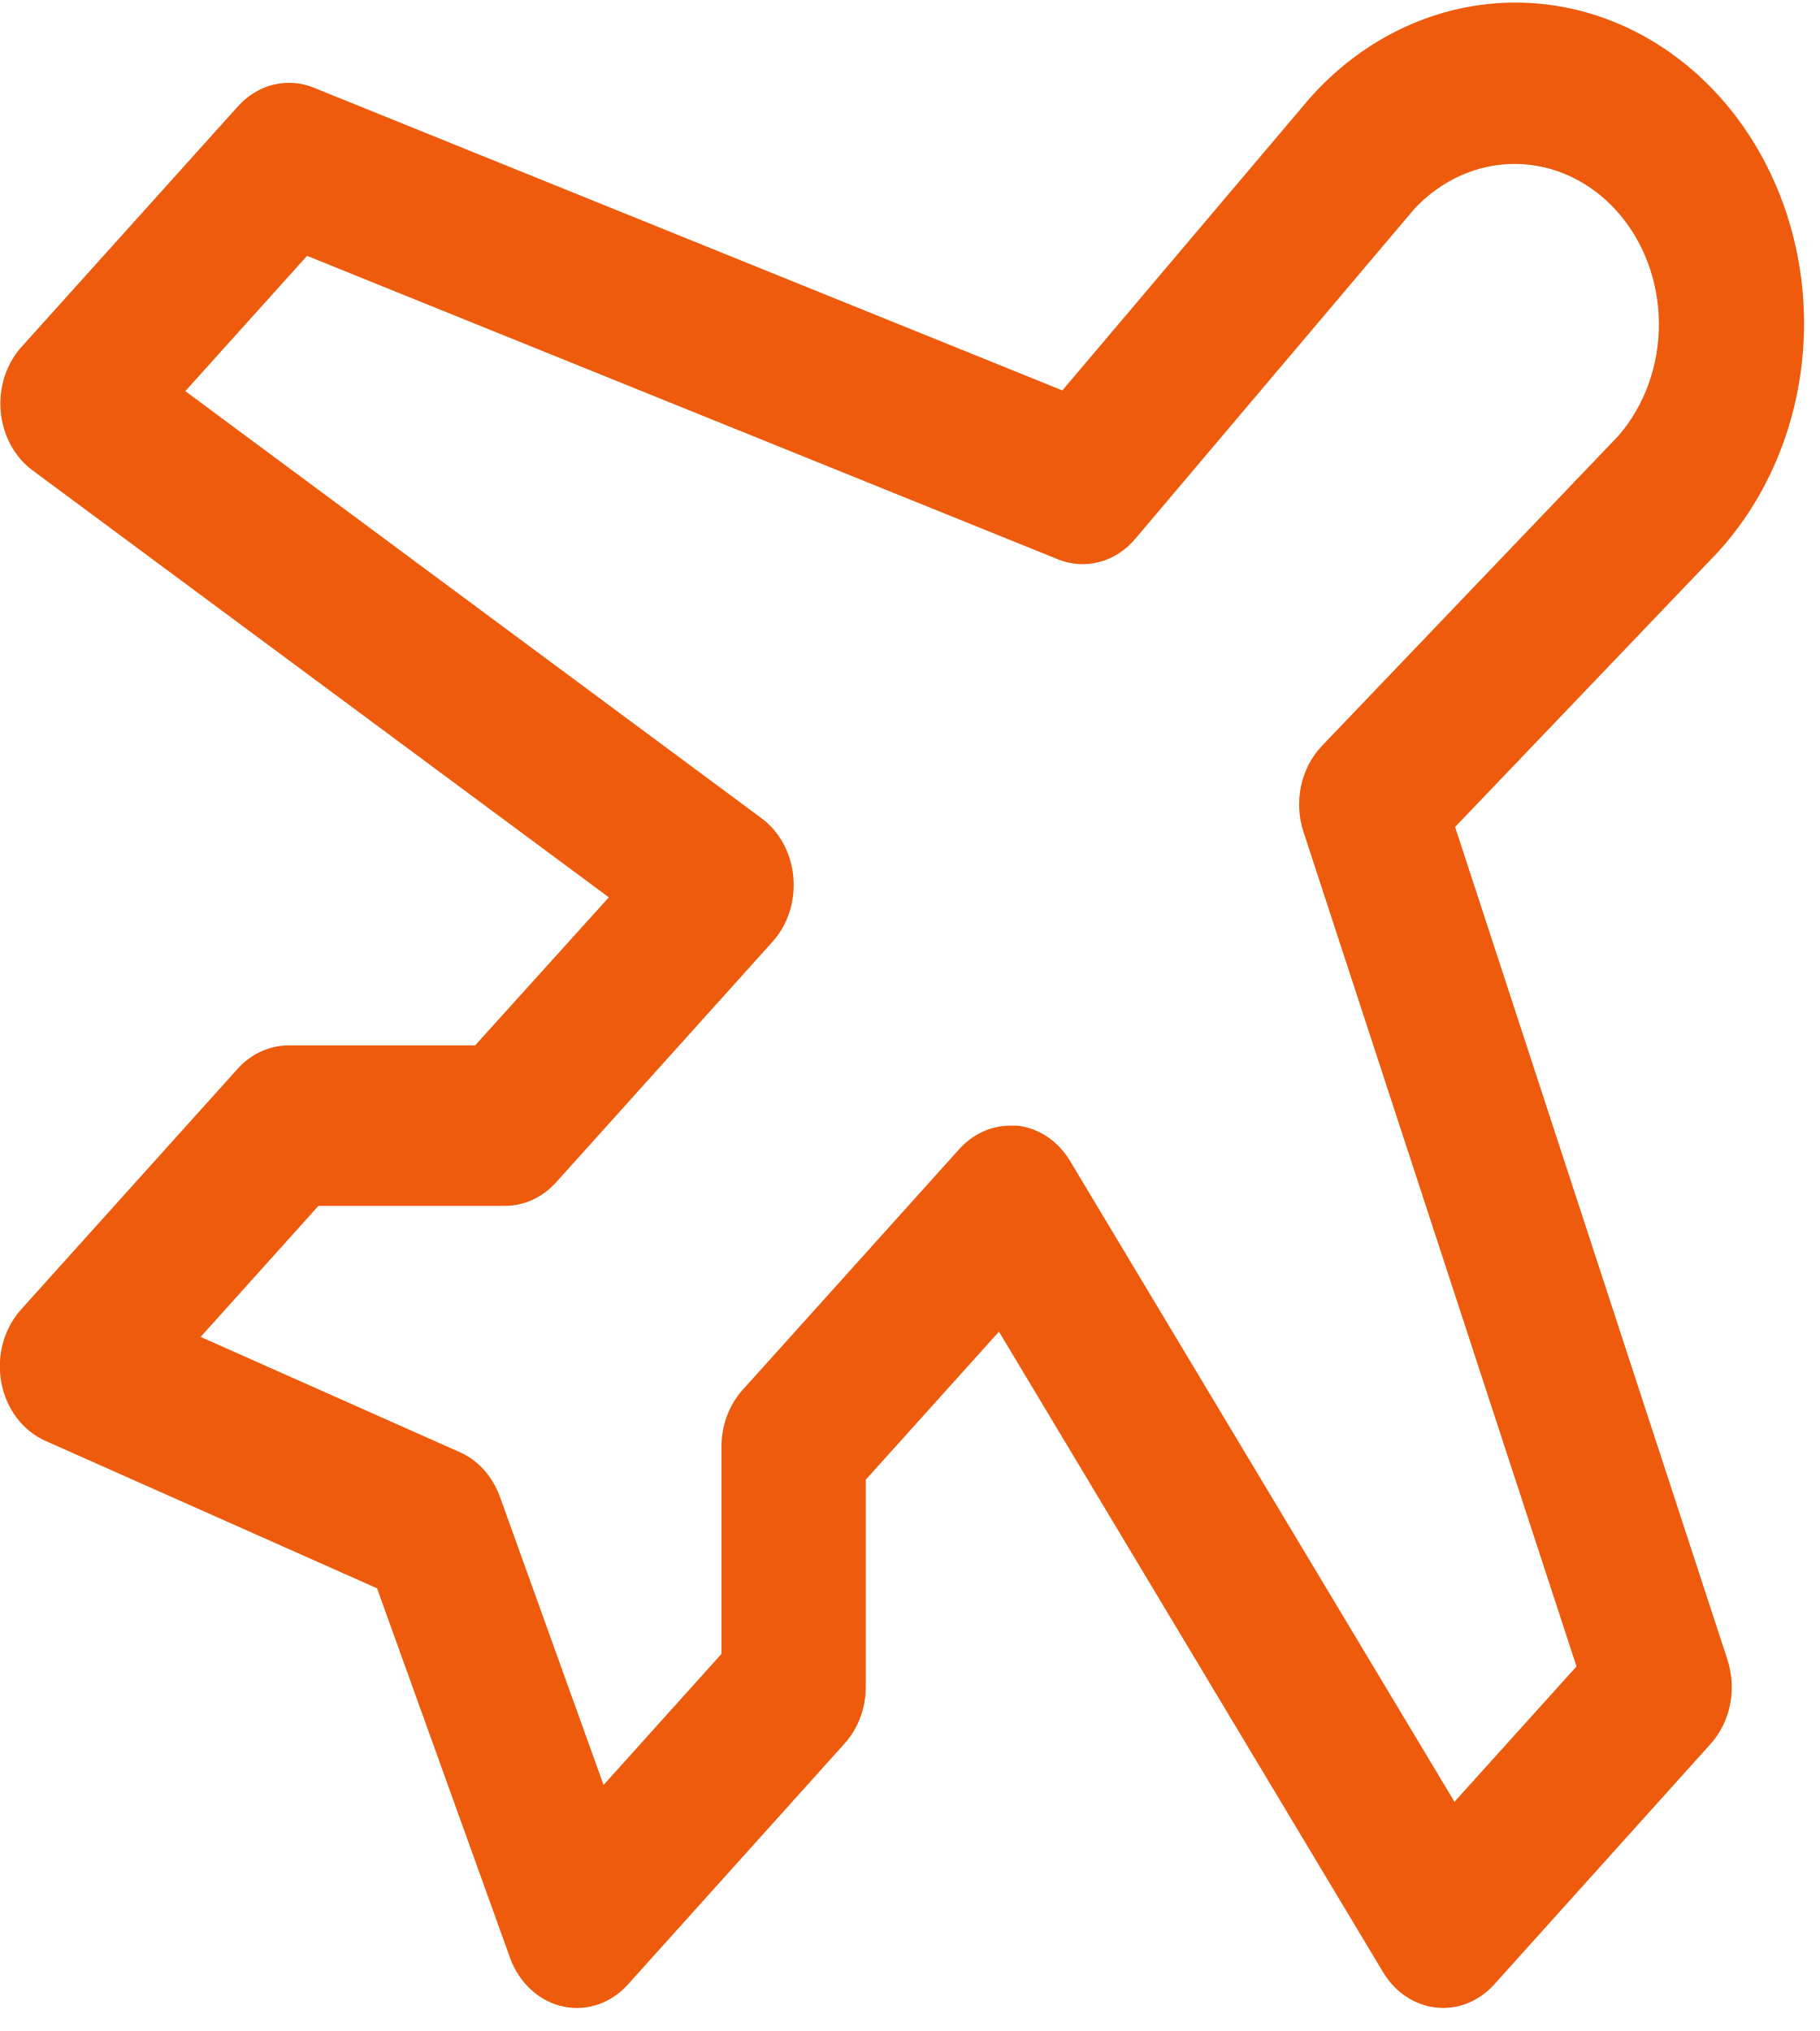
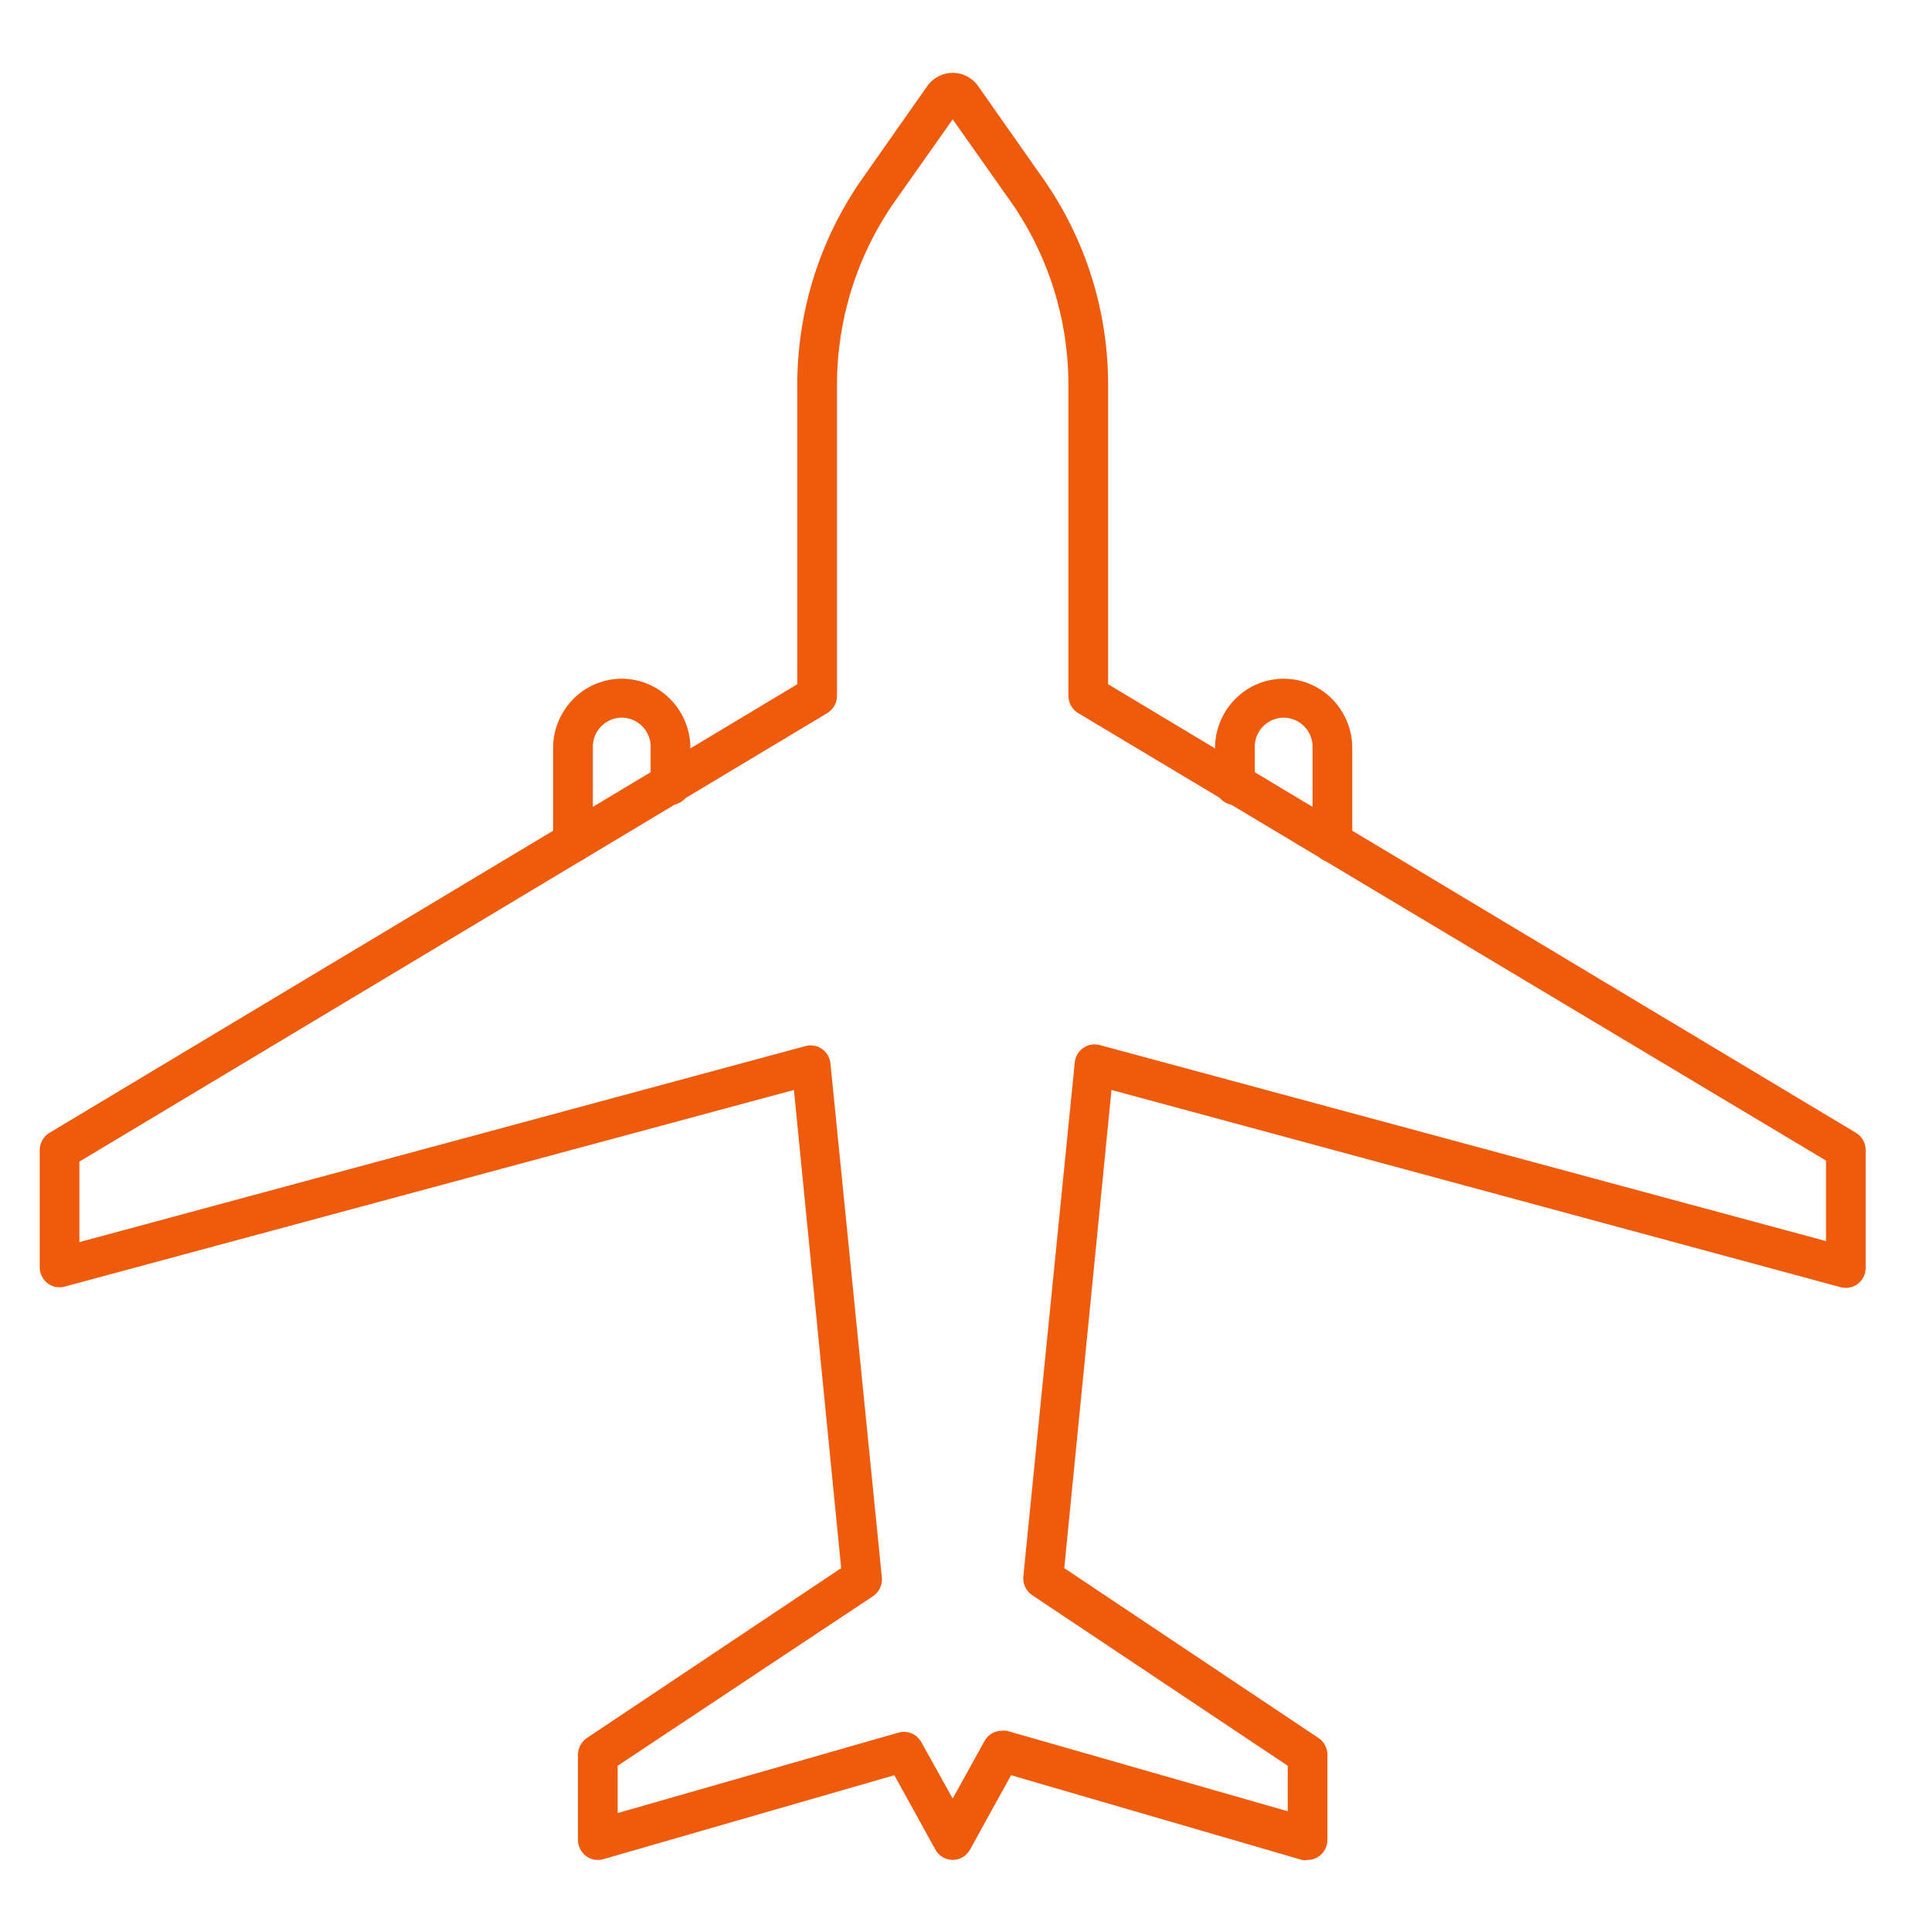
- <svg xmlns="http://www.w3.org/2000/svg" width="43" height="48" viewBox="0 0 43 48" fill="none">
-   <path d="M34.385 19.544L40.597 13.047L40.633 13.007C41.912 11.584 42.631 9.655 42.631 7.644C42.631 5.633 41.912 3.704 40.633 2.282C39.354 0.86 37.618 0.061 35.809 0.061C34 0.061 32.265 0.86 30.985 2.282C30.985 2.296 30.962 2.308 30.949 2.322L25.104 9.227L7.412 2.071C7.107 1.948 6.777 1.924 6.46 2.002C6.143 2.08 5.853 2.257 5.624 2.512L0.508 8.199C0.329 8.397 0.193 8.637 0.108 8.901C0.023 9.165 -0.008 9.446 0.017 9.725C0.042 10.005 0.122 10.274 0.252 10.514C0.382 10.755 0.558 10.96 0.768 11.116L14.387 21.207L11.227 24.707H6.817C6.366 24.707 5.932 24.907 5.613 25.262L0.497 30.949C0.298 31.17 0.15 31.443 0.069 31.743C-0.013 32.042 -0.026 32.36 0.03 32.667C0.086 32.974 0.21 33.261 0.39 33.502C0.57 33.743 0.801 33.931 1.062 34.048L8.91 37.538L12.044 46.246L12.057 46.284C12.165 46.576 12.337 46.833 12.558 47.032C12.778 47.231 13.04 47.366 13.319 47.424C13.598 47.482 13.885 47.462 14.156 47.365C14.426 47.268 14.67 47.098 14.866 46.87L19.954 41.211C20.113 41.036 20.24 40.827 20.327 40.598C20.413 40.368 20.459 40.121 20.459 39.872V34.97L23.606 31.472L32.684 46.611C32.824 46.845 33.009 47.041 33.225 47.185C33.441 47.329 33.684 47.418 33.935 47.446C34.186 47.474 34.439 47.439 34.677 47.345C34.914 47.25 35.13 47.099 35.308 46.901L40.424 41.214C40.654 40.959 40.813 40.636 40.883 40.284C40.953 39.932 40.931 39.565 40.821 39.225L34.385 19.544ZM34.37 42.583L25.292 27.447C25.153 27.212 24.968 27.014 24.752 26.868C24.535 26.722 24.292 26.631 24.041 26.603C23.983 26.603 23.928 26.603 23.872 26.603C23.648 26.603 23.426 26.652 23.219 26.748C23.012 26.843 22.824 26.983 22.666 27.16L17.55 32.847C17.23 33.202 17.05 33.683 17.049 34.185V39.088L14.263 42.185L11.812 35.37C11.726 35.134 11.598 34.919 11.436 34.738C11.274 34.558 11.08 34.416 10.867 34.321L4.741 31.596L7.525 28.499H11.933C12.157 28.499 12.379 28.45 12.586 28.355C12.793 28.26 12.981 28.12 13.14 27.944L18.255 22.257C18.434 22.059 18.571 21.819 18.656 21.555C18.741 21.29 18.772 21.008 18.747 20.729C18.723 20.45 18.642 20.18 18.512 19.939C18.382 19.699 18.206 19.493 17.995 19.338L4.379 9.244L7.256 6.047L24.995 13.217C25.308 13.345 25.647 13.368 25.972 13.284C26.296 13.2 26.591 13.012 26.82 12.743L33.415 4.945C34.058 4.252 34.921 3.867 35.817 3.874C36.712 3.882 37.57 4.281 38.203 4.985C38.837 5.69 39.195 6.643 39.201 7.639C39.208 8.635 38.861 9.593 38.237 10.307L31.23 17.637C30.989 17.892 30.82 18.219 30.744 18.58C30.669 18.94 30.689 19.317 30.804 19.665L37.254 39.384L34.37 42.583Z" fill="#EF5B0C" />
+ <svg xmlns="http://www.w3.org/2000/svg" width="73" height="74" viewBox="0 0 73 74" fill="none">
+   <path d="M21.953 33.03C21.752 33.03 21.558 32.949 21.416 32.804C21.273 32.66 21.193 32.464 21.193 32.259V28.521C21.229 27.839 21.522 27.198 22.01 26.728C22.499 26.259 23.147 25.997 23.82 25.997C24.493 25.997 25.141 26.259 25.63 26.728C26.119 27.198 26.411 27.839 26.447 28.521V30.062C26.447 30.267 26.367 30.463 26.225 30.608C26.082 30.752 25.889 30.833 25.687 30.833C25.485 30.833 25.292 30.752 25.149 30.608C25.007 30.463 24.927 30.267 24.927 30.062V28.521C24.904 28.239 24.777 27.977 24.572 27.786C24.367 27.595 24.099 27.488 23.82 27.488C23.542 27.488 23.273 27.595 23.068 27.786C22.863 27.977 22.737 28.239 22.714 28.521V32.298C22.704 32.496 22.619 32.682 22.478 32.818C22.336 32.955 22.148 33.03 21.953 33.03Z" fill="#EF5B0C" />
+   <path d="M50.096 71.24C50.026 71.252 49.954 71.252 49.883 71.24L38.736 67.995L37.162 70.847C37.095 70.966 36.999 71.065 36.883 71.133C36.767 71.202 36.635 71.238 36.5 71.238C36.366 71.238 36.233 71.202 36.117 71.133C36.001 71.065 35.905 70.966 35.839 70.847L34.264 67.995L23.117 71.21C23.003 71.243 22.884 71.249 22.768 71.228C22.652 71.207 22.542 71.158 22.448 71.086C22.353 71.014 22.277 70.921 22.224 70.814C22.171 70.707 22.143 70.589 22.143 70.47V67.217C22.143 67.088 22.174 66.962 22.234 66.849C22.293 66.736 22.38 66.64 22.486 66.569L32.227 60.063L30.417 41.748L2.479 49.279C2.366 49.311 2.248 49.315 2.133 49.292C2.018 49.27 1.91 49.22 1.818 49.148C1.729 49.079 1.656 48.99 1.604 48.889C1.553 48.788 1.525 48.676 1.521 48.562V44.053C1.521 43.919 1.555 43.788 1.621 43.672C1.686 43.555 1.78 43.458 1.894 43.39L30.546 26.208V14.761C30.541 11.911 31.419 9.131 33.056 6.814L35.557 3.253C35.67 3.109 35.813 2.992 35.976 2.912C36.14 2.831 36.319 2.79 36.5 2.79C36.682 2.79 36.861 2.831 37.024 2.912C37.187 2.992 37.331 3.109 37.443 3.253L39.945 6.814C41.582 9.131 42.46 11.911 42.454 14.761V26.208L71.107 43.39C71.22 43.458 71.314 43.555 71.38 43.672C71.445 43.788 71.479 43.919 71.479 44.053V48.562C71.479 48.68 71.452 48.796 71.401 48.902C71.349 49.007 71.275 49.1 71.183 49.172C71.09 49.243 70.982 49.293 70.867 49.315C70.752 49.338 70.634 49.334 70.521 49.303L42.584 41.748L40.774 60.063L50.515 66.569C50.62 66.64 50.707 66.736 50.767 66.849C50.827 66.962 50.857 67.088 50.857 67.217V70.47C50.857 70.674 50.777 70.87 50.634 71.015C50.492 71.159 50.298 71.24 50.096 71.24ZM38.363 66.292C38.431 66.284 38.5 66.284 38.569 66.292L49.336 69.375V67.633L39.542 61.096C39.426 61.018 39.334 60.909 39.275 60.781C39.215 60.654 39.192 60.512 39.207 60.372L41.177 40.692C41.188 40.581 41.224 40.474 41.28 40.377C41.337 40.281 41.413 40.199 41.504 40.136C41.596 40.073 41.699 40.031 41.808 40.012C41.917 39.994 42.028 40 42.135 40.029L69.959 47.537V44.454L41.314 27.318C41.199 27.251 41.103 27.154 41.036 27.038C40.97 26.922 40.934 26.79 40.933 26.655V14.761C40.938 12.233 40.161 9.767 38.713 7.708L36.5 4.571L34.287 7.708C32.839 9.767 32.063 12.233 32.067 14.761V26.655C32.066 26.79 32.031 26.922 31.964 27.038C31.897 27.154 31.802 27.251 31.687 27.318L3.042 44.492V47.576L30.858 40.068C30.964 40.038 31.076 40.032 31.185 40.051C31.294 40.069 31.397 40.111 31.488 40.174C31.58 40.237 31.656 40.32 31.713 40.416C31.769 40.512 31.805 40.62 31.816 40.731L33.785 60.41C33.8 60.55 33.777 60.692 33.718 60.82C33.659 60.948 33.567 61.057 33.451 61.135L23.664 67.633V69.444L34.432 66.361C34.596 66.315 34.771 66.327 34.928 66.394C35.086 66.461 35.216 66.58 35.299 66.731L36.5 68.889L37.702 66.716C37.764 66.591 37.858 66.485 37.974 66.411C38.091 66.336 38.225 66.295 38.363 66.292Z" fill="#EF5B0C" />
+   <path d="M51.047 33.03C50.845 33.03 50.652 32.949 50.509 32.804C50.367 32.66 50.286 32.464 50.286 32.259V28.521C50.263 28.239 50.137 27.977 49.932 27.786C49.727 27.595 49.459 27.488 49.18 27.488C48.901 27.488 48.633 27.595 48.428 27.786C48.223 27.977 48.097 28.239 48.074 28.521V30.062C48.074 30.267 47.993 30.463 47.851 30.608C47.708 30.752 47.515 30.833 47.313 30.833C47.111 30.833 46.918 30.752 46.776 30.608C46.633 30.463 46.553 30.267 46.553 30.062V28.521C46.589 27.839 46.882 27.198 47.37 26.728C47.859 26.259 48.507 25.997 49.18 25.997C49.853 25.997 50.501 26.259 50.99 26.728C51.478 27.198 51.771 27.839 51.807 28.521V32.298C51.797 32.496 51.713 32.682 51.572 32.818C51.43 32.955 51.242 33.03 51.047 33.03Z" fill="#EF5B0C" />
</svg>
